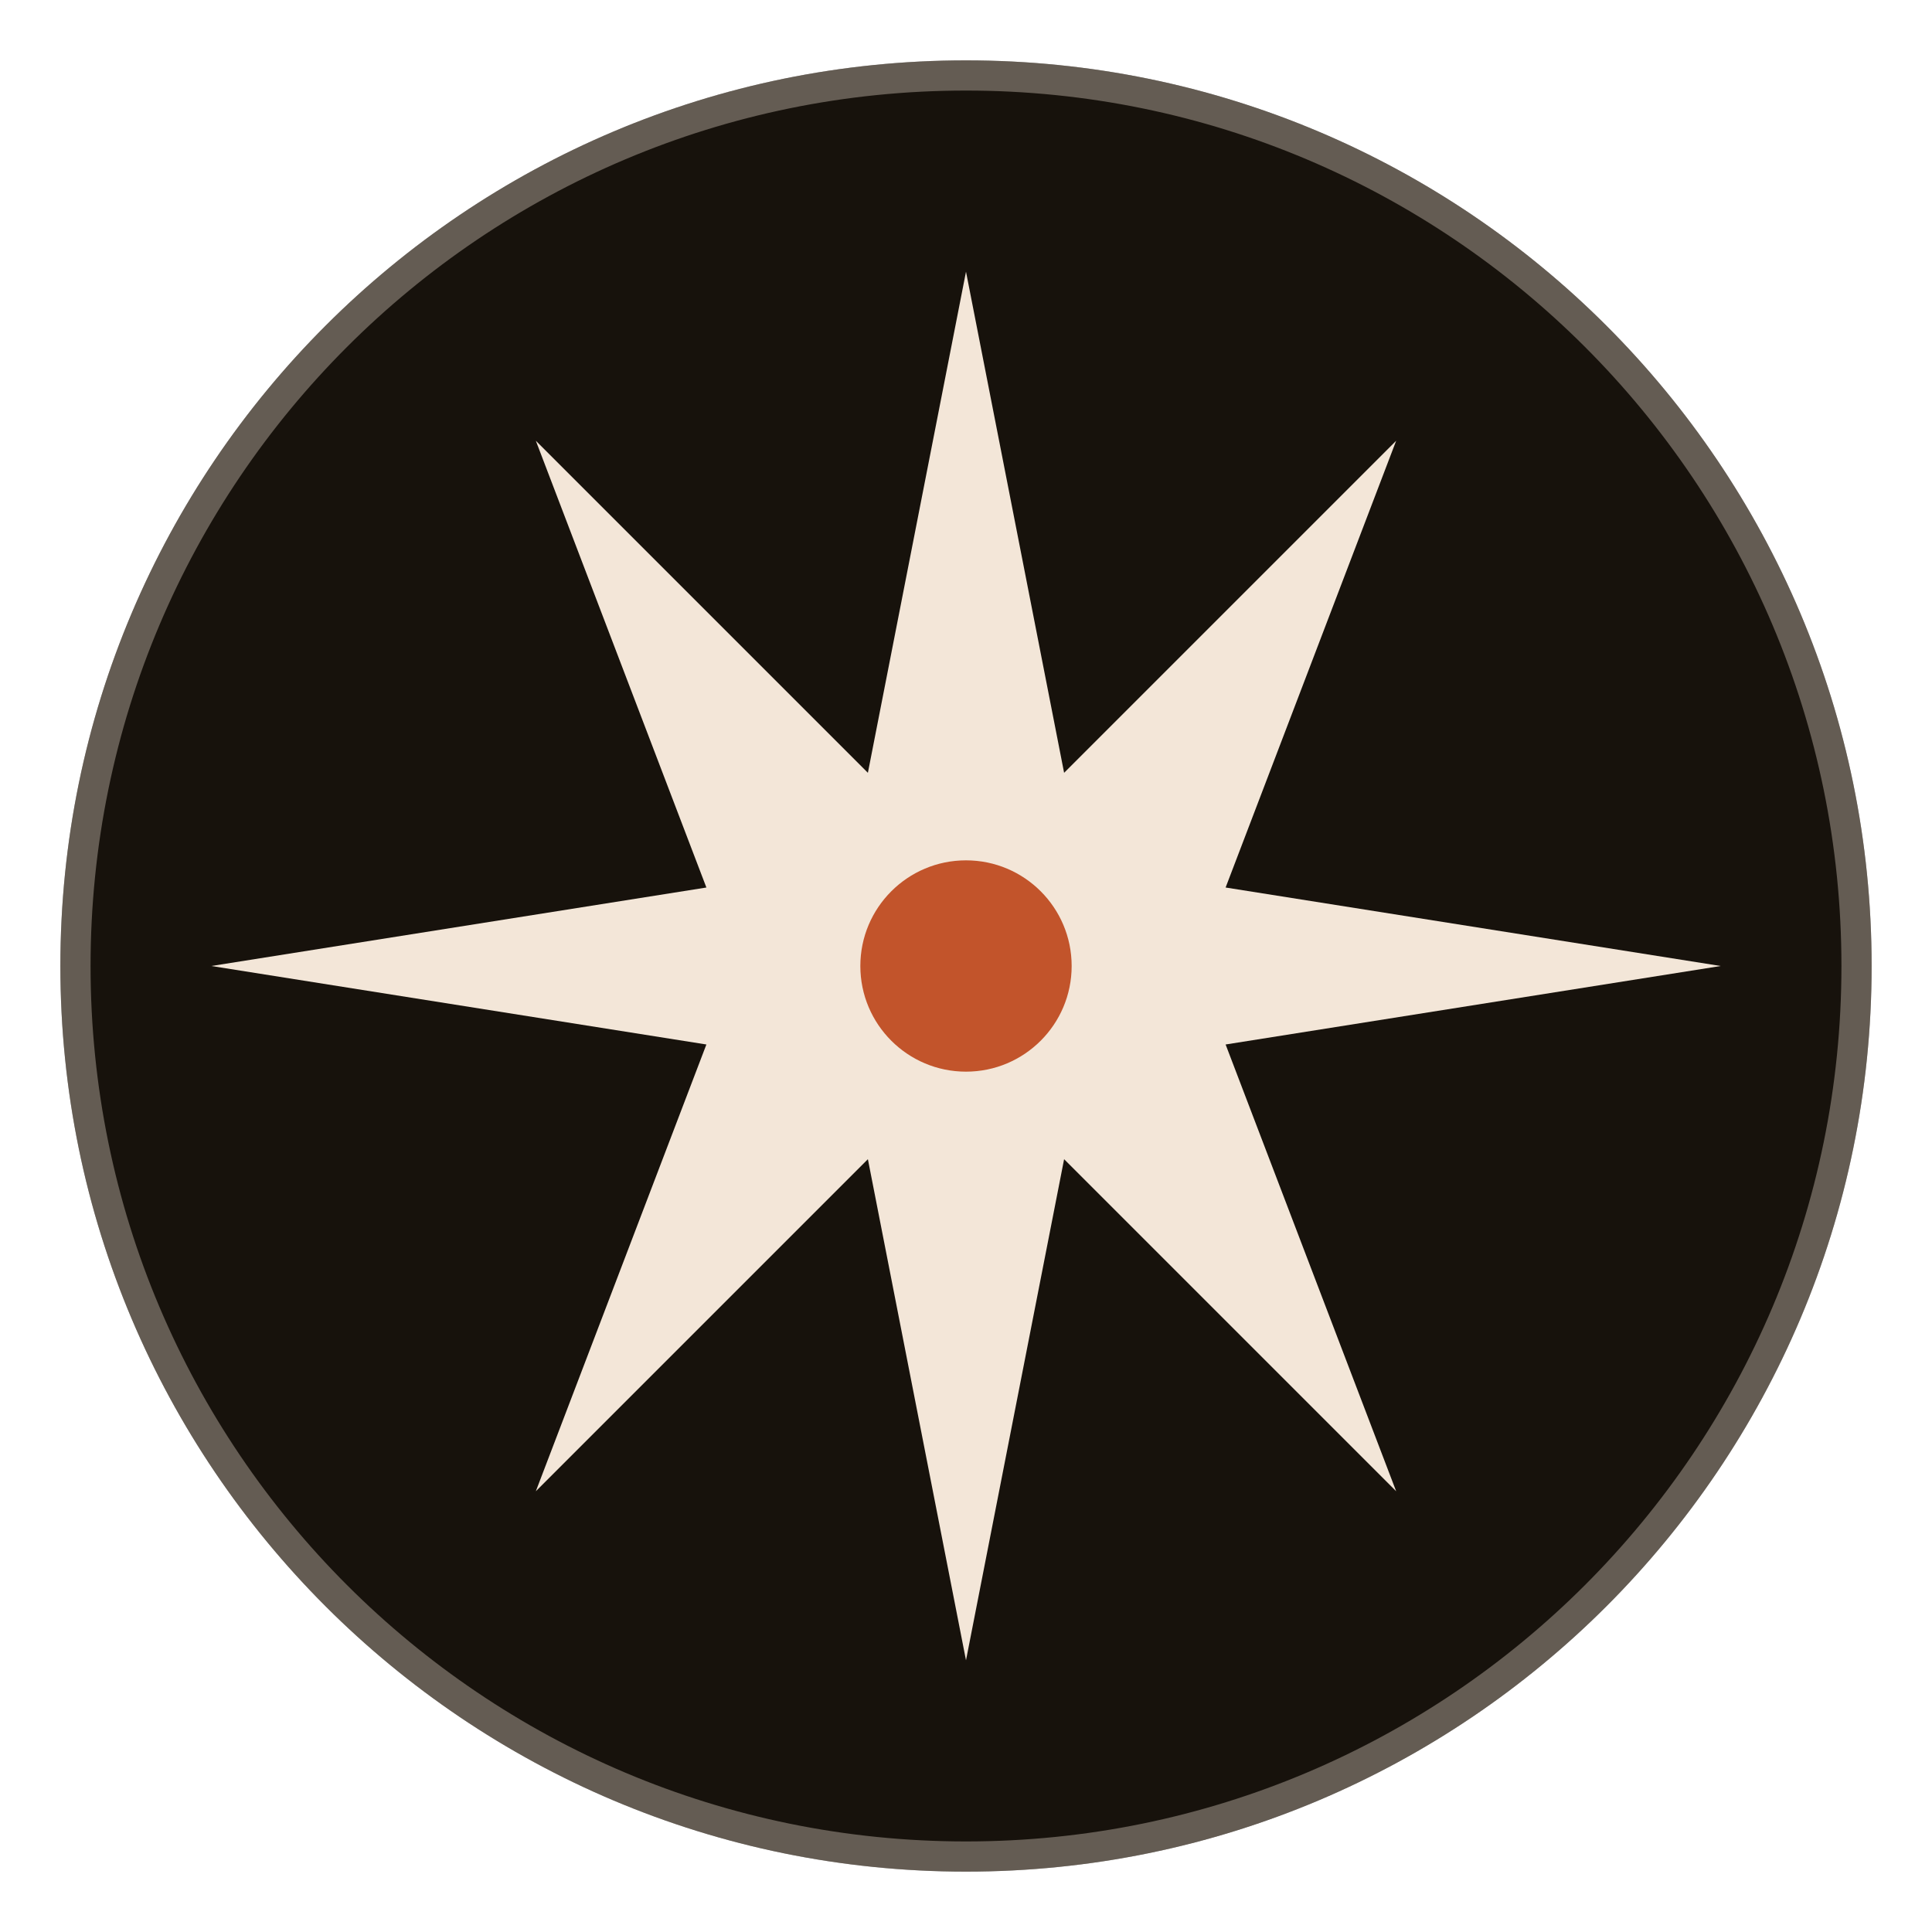
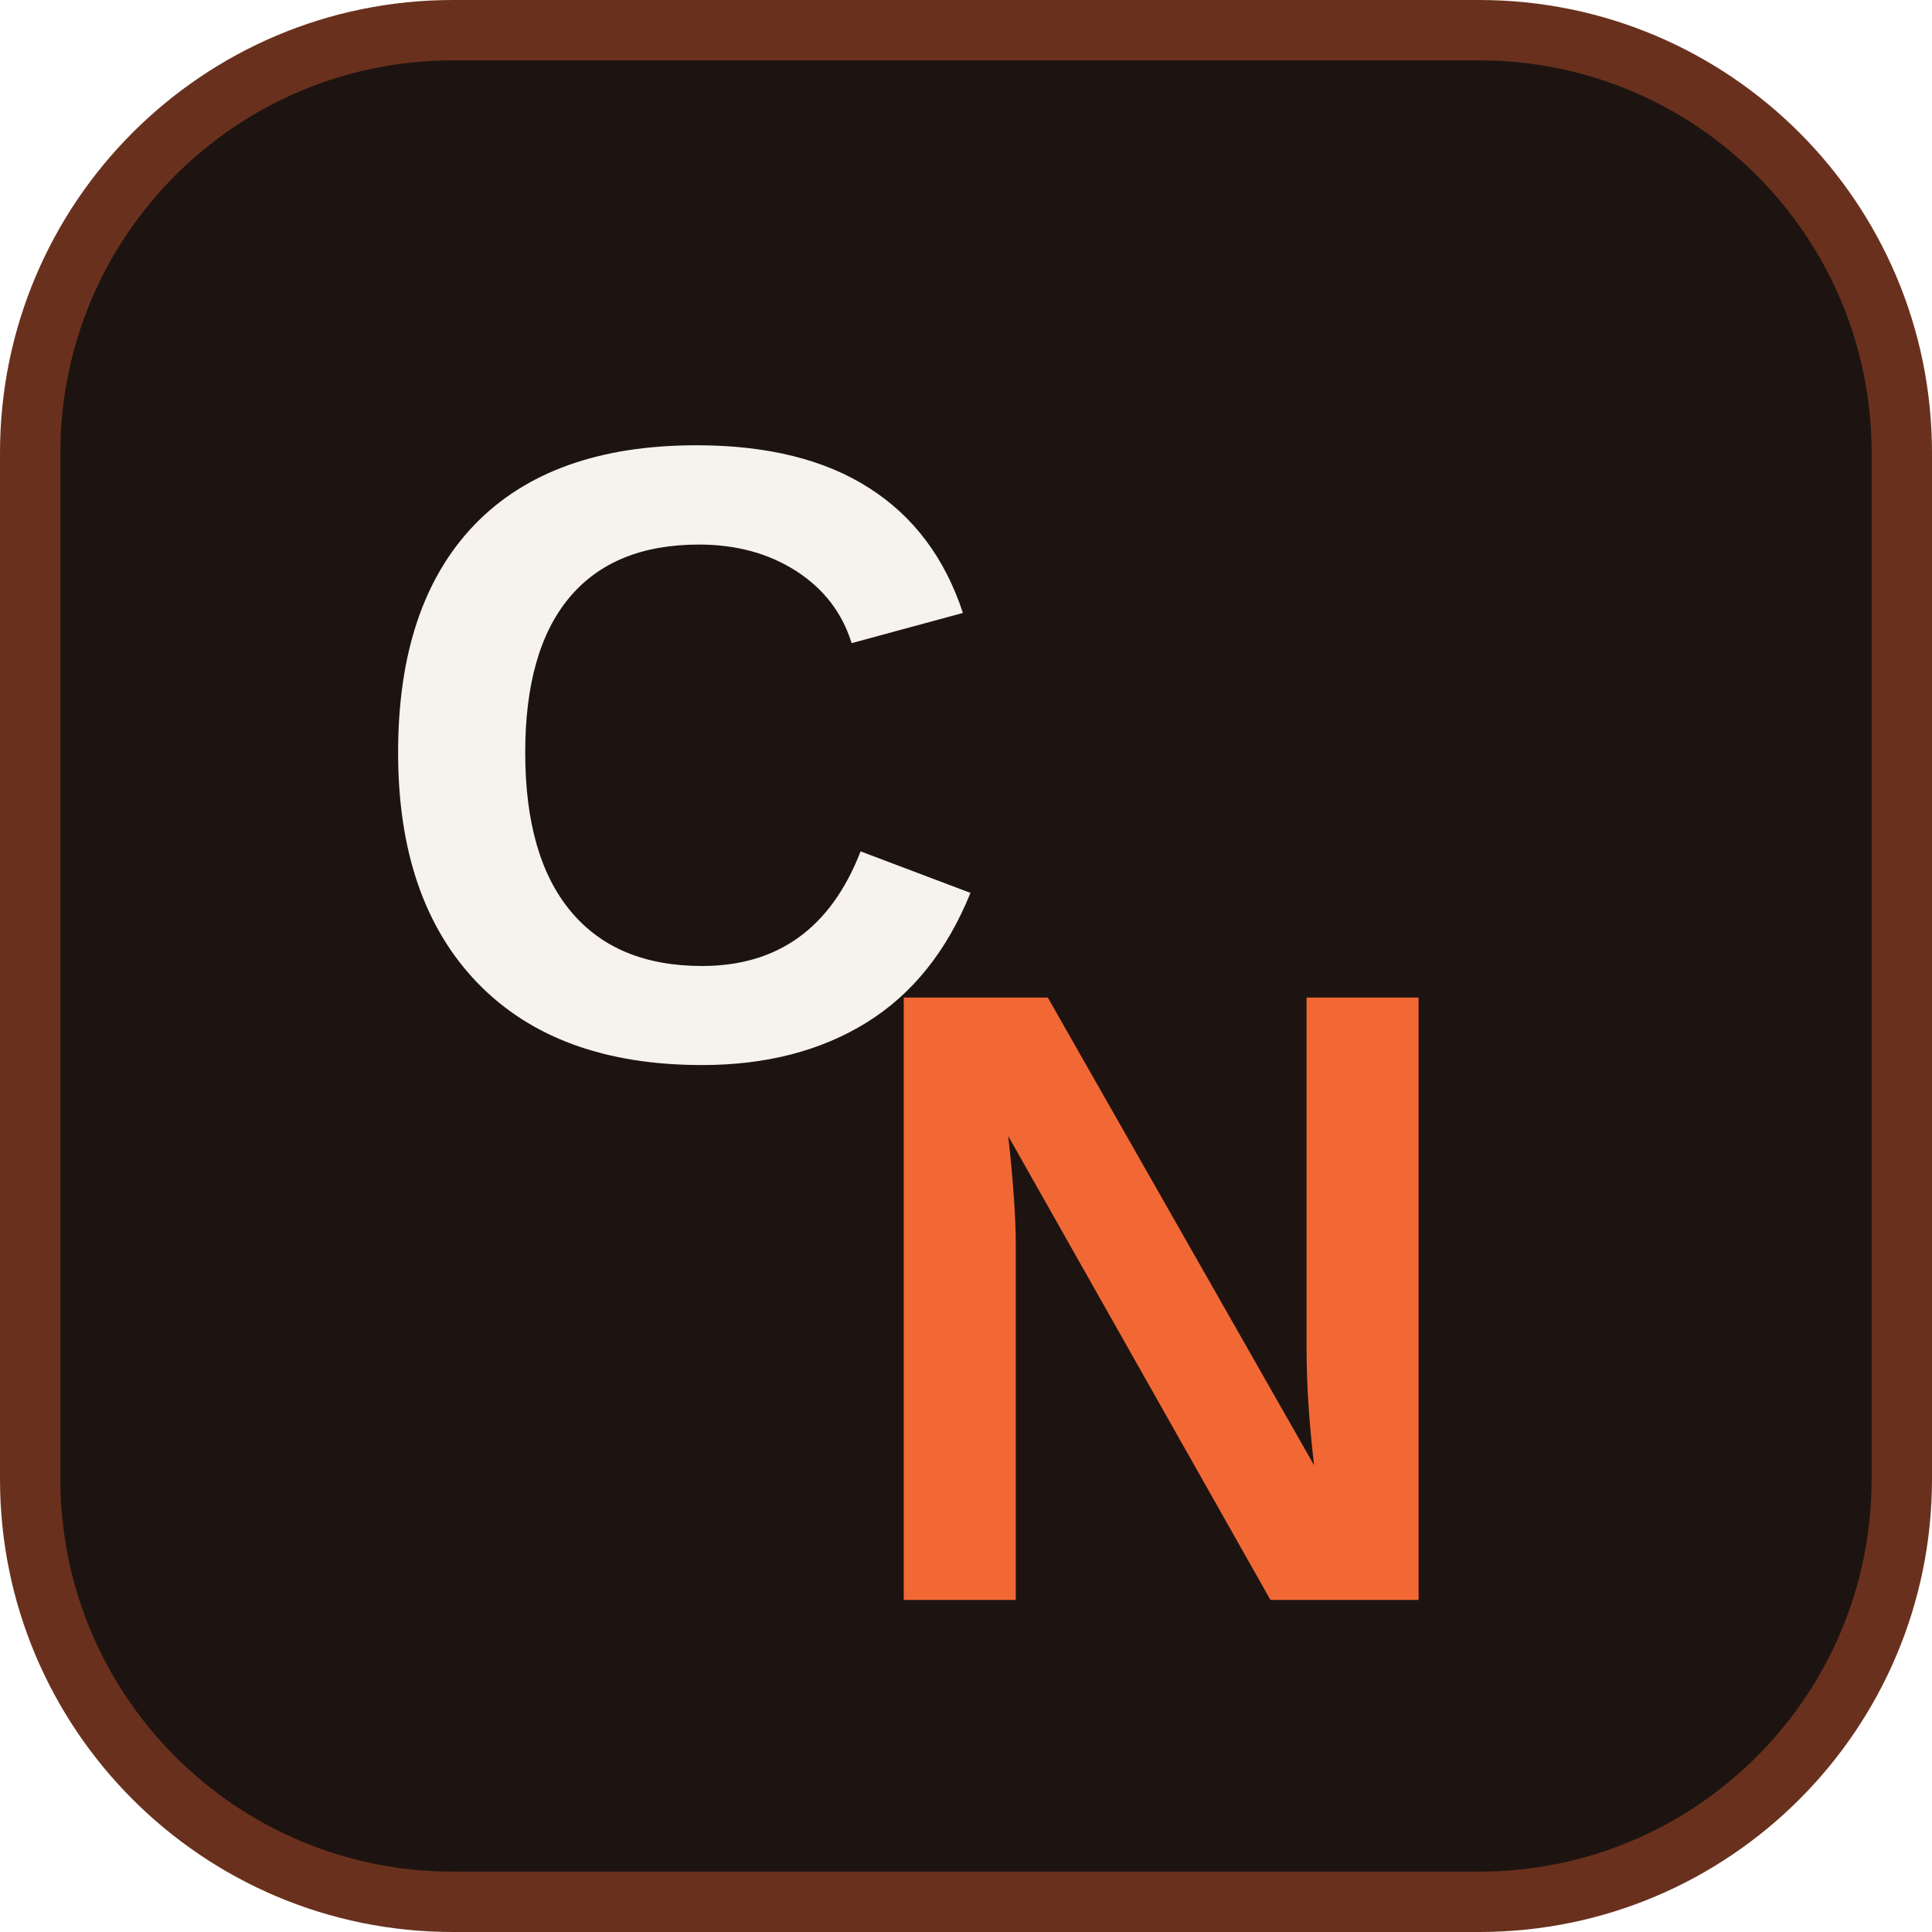
<svg xmlns="http://www.w3.org/2000/svg" viewBox="0 0 128 128">
-   <circle cx="64" cy="64" r="60" fill="#17120c" />
-   <circle cx="64" cy="64" r="59" fill="none" stroke="#f3e6d8" stroke-opacity=".35" stroke-width="2" />
-   <path fill="#f3e6d8" d="M64 18l6.5 33.2 22-22-11.3 29.6L114 64l-32.8 5.2 11.3 29.6-22-22L64 110l-6.5-33.2-22 22 11.3-29.6L14 64l32.8-5.2-11.3-29.6 22 22z" />
-   <circle cx="64" cy="64" r="7" fill="#c2542b" />
+   <rect x="2" y="2" width="124" height="124" rx="28" fill="#1d1411" stroke="#69311d" stroke-width="4" />
+   <text x="24" y="70" font-family="Arial Black, Arial, sans-serif" font-weight="900" font-size="58" letter-spacing="-3" fill="#f6f3ee">C</text>
+   <text x="56" y="106" font-family="Arial Black, Arial, sans-serif" font-weight="900" font-size="58" letter-spacing="-3" fill="#f26835">N</text>
</svg>
